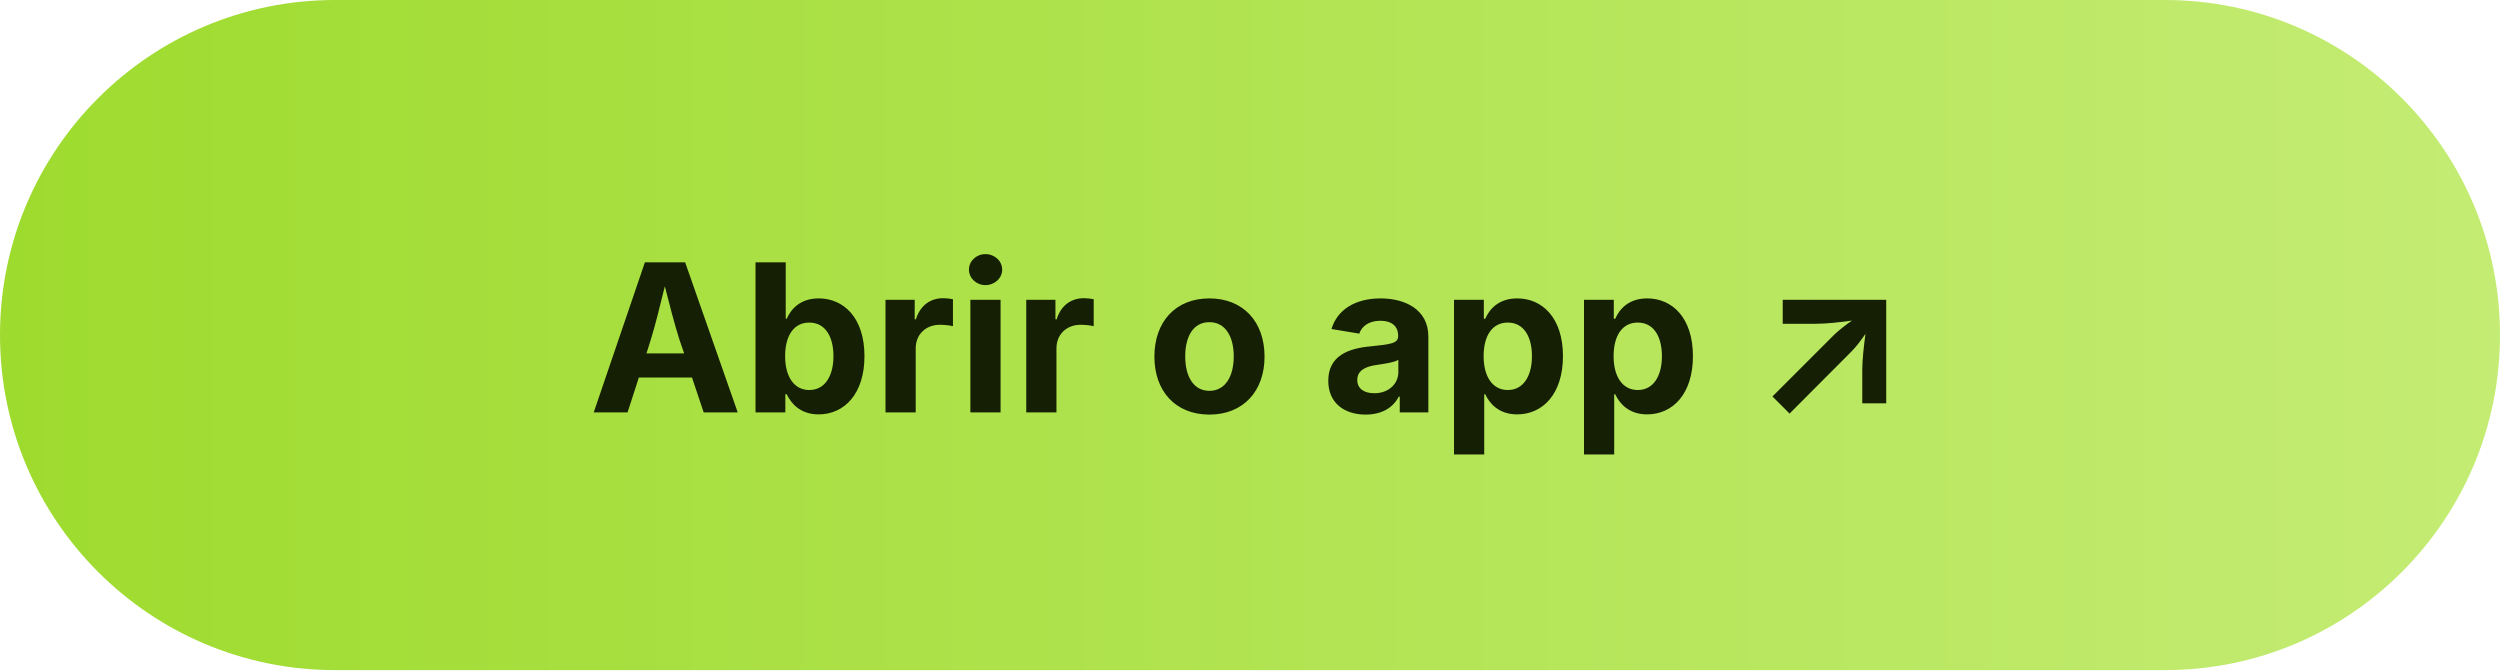
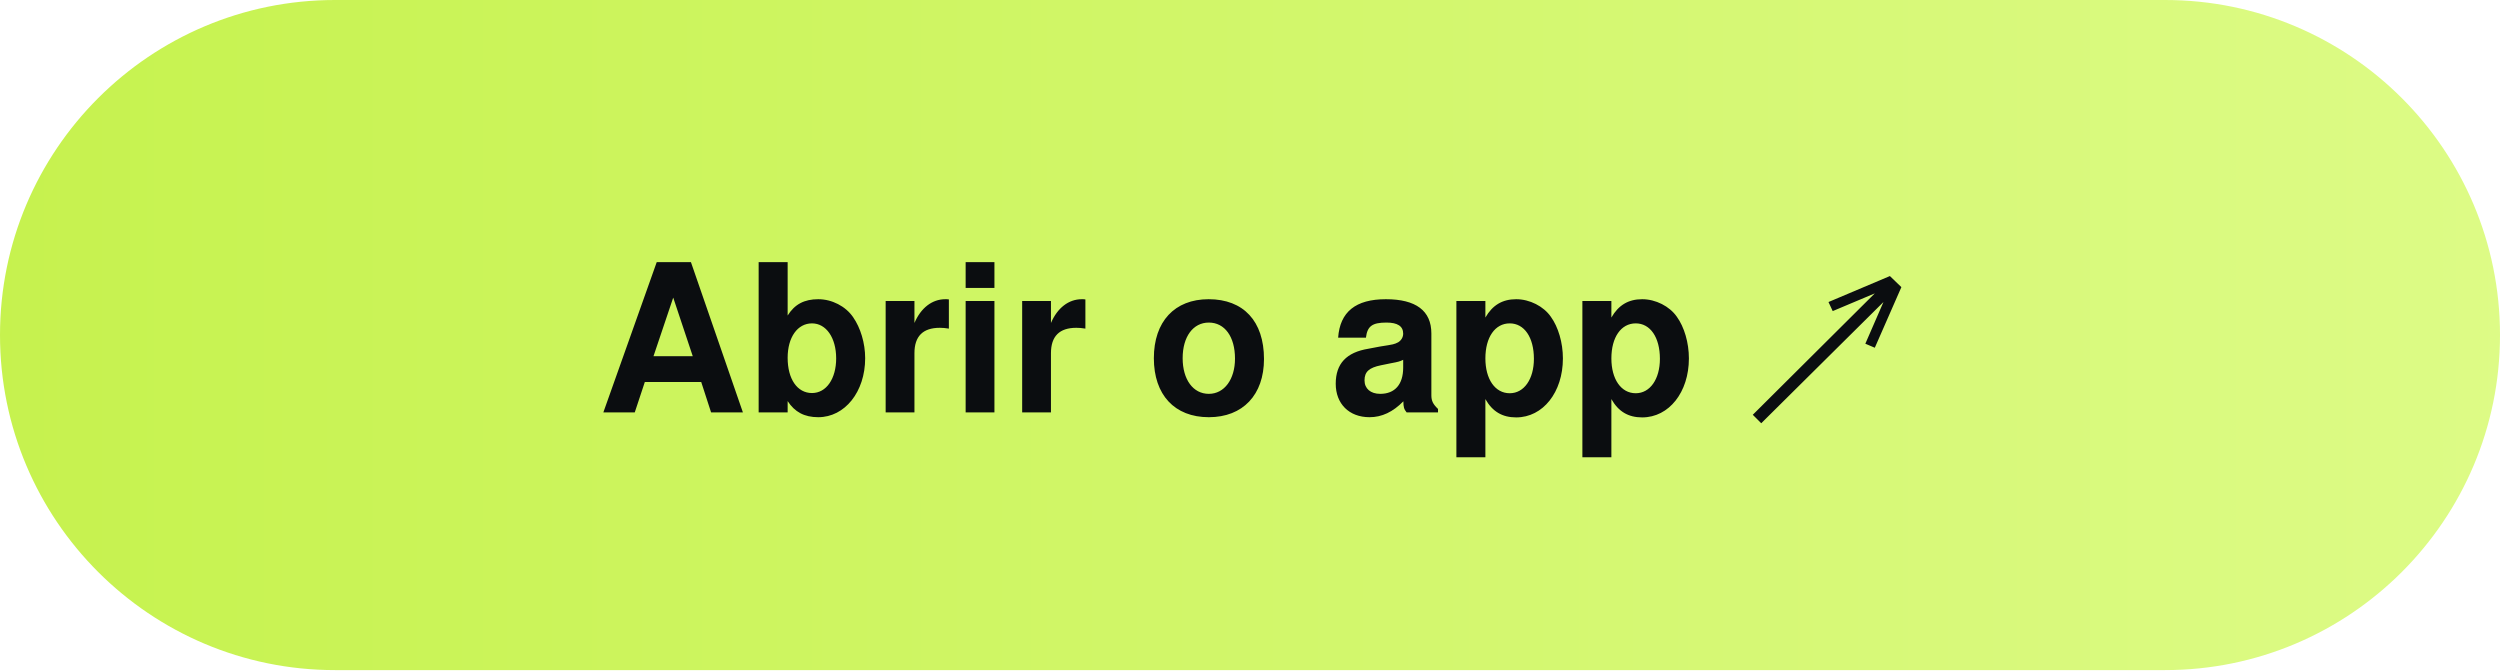
<svg xmlns="http://www.w3.org/2000/svg" width="194" height="52" viewBox="0 0 194 52" role="img" aria-label="Abrir o app ↗">
  <defs>
    <linearGradient id="g" x1="0" y1="0" x2="1" y2="0">
-       <stop offset="0" stop-color="#9edb2e" />
-       <stop offset="1" stop-color="#c4ec74" />
+       <stop offset="0" stop-color="#c6f24e" />
+       <stop offset="1" stop-color="#ddfb86" />
    </linearGradient>
  </defs>
  <rect width="194" height="52" rx="26" fill="url(#g)" />
-   <text x="97.0" y="32" text-anchor="middle" font-family="'Inter','Segoe UI',-apple-system,Helvetica,Arial,sans-serif" font-size="16" font-weight="700" fill="#141f03">Abrir o app ↗</text>
+   <text x="97.0" y="32" text-anchor="middle" font-family="'Archivo','Segoe UI',-apple-system,Helvetica,Arial,sans-serif" font-size="16" font-weight="700" fill="#0b0d10">Abrir o app ↗</text>
</svg>
